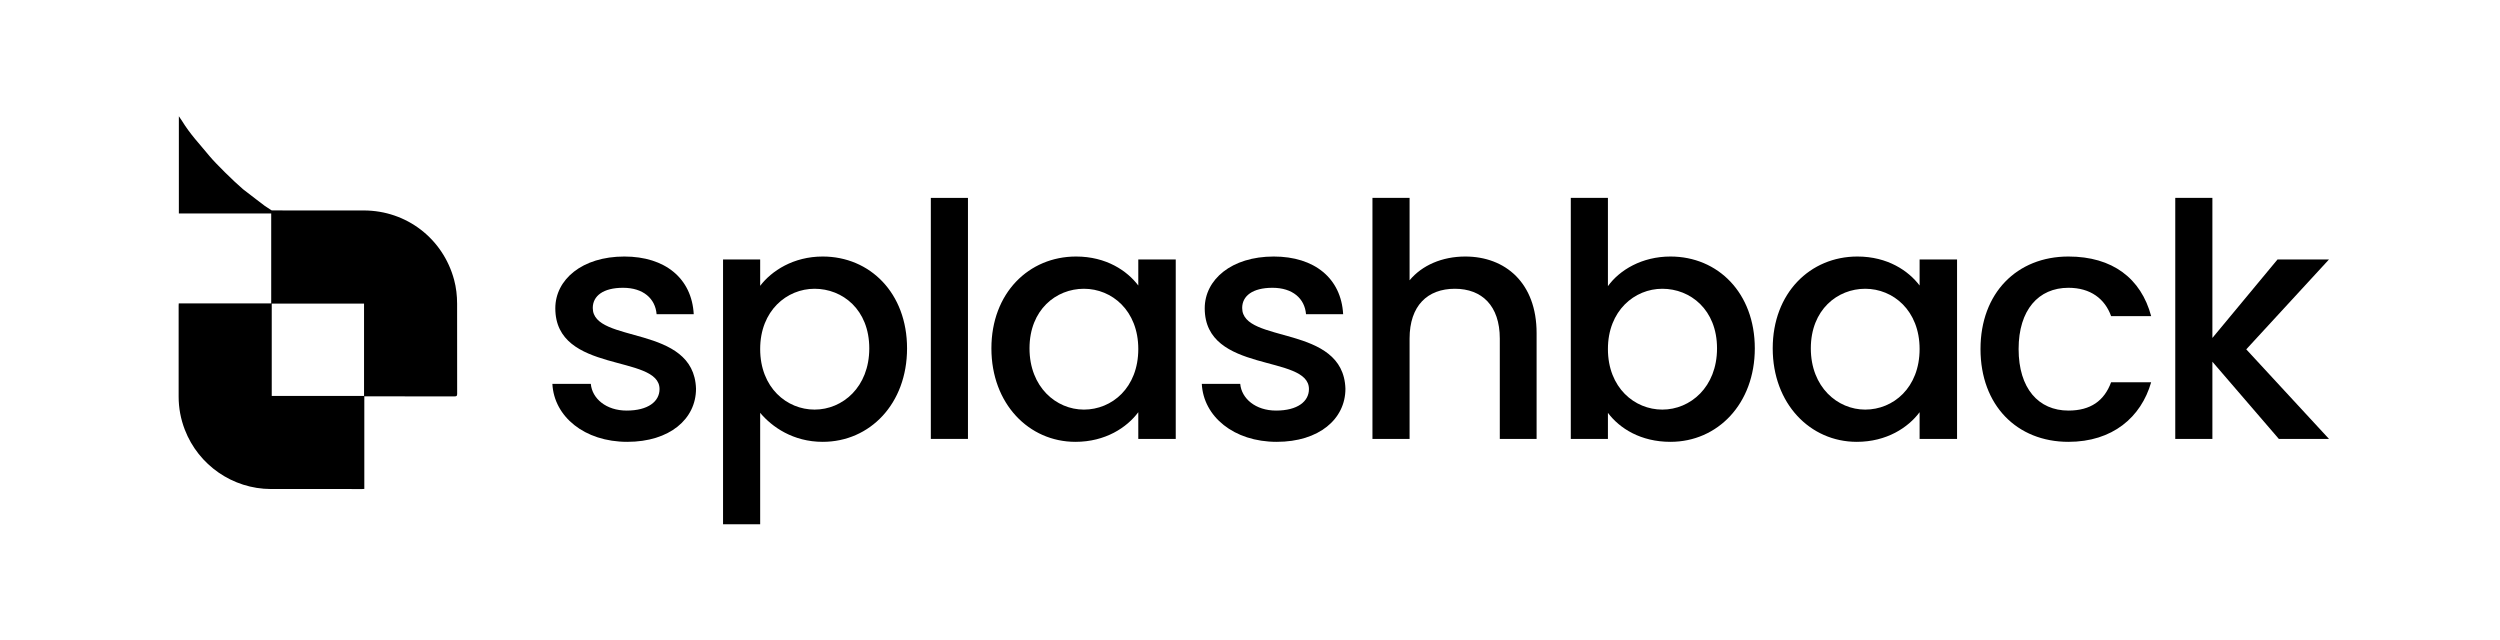
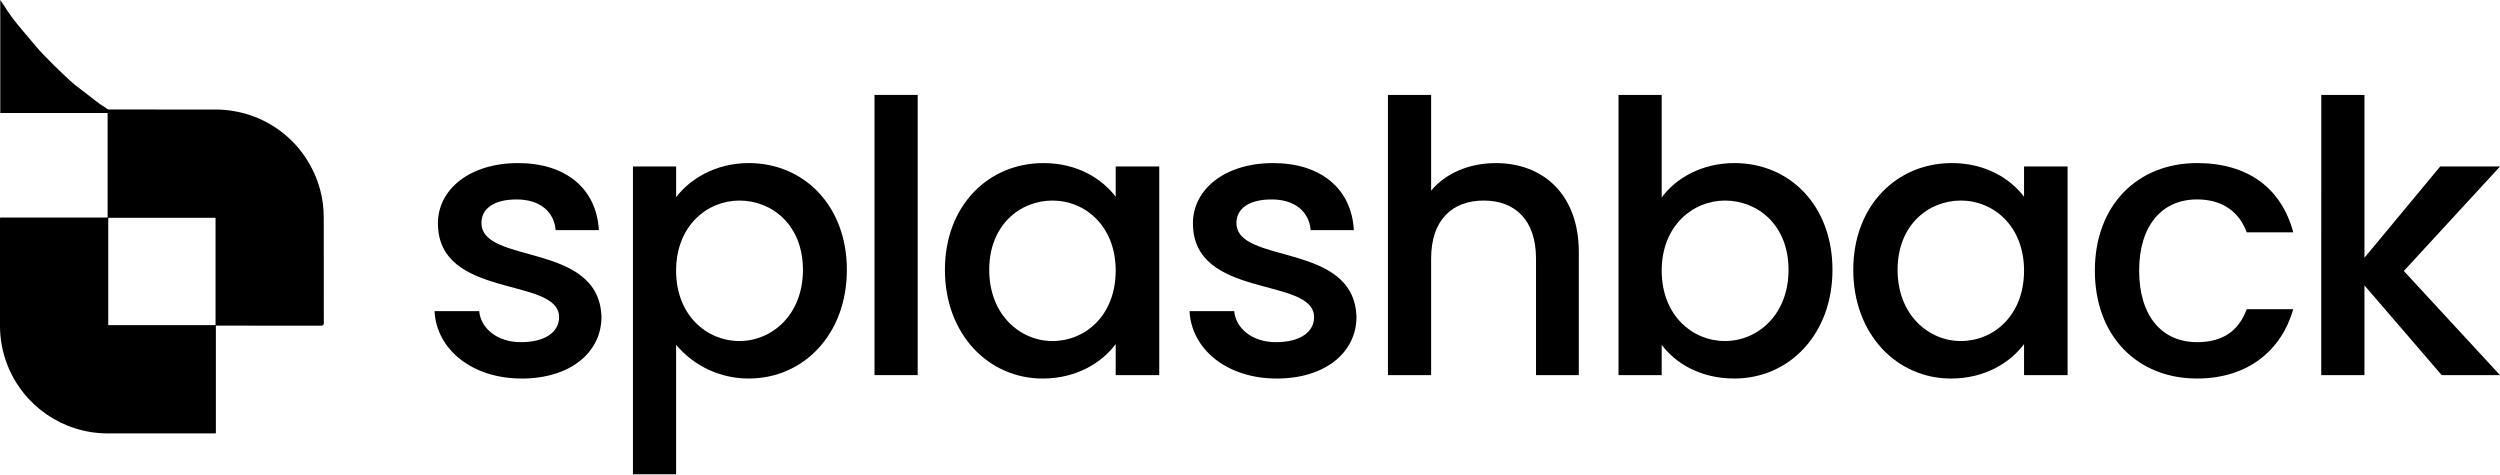
- <svg xmlns="http://www.w3.org/2000/svg" viewBox="0 0 4105.24 1049.325">
-   <g transform="matrix(1.333333,0,0,-1.333333,0,1049.325)" id="g10">
-     <g id="g12">
-       <g clip-path="url(#clipPath18)" id="g14">
-         <path id="path20" d="M 448.34,413.07 H 334.672 V 299.404 H 448.34 Z m 0.343,-114.21 V 184.869 c -0.93,-0.062 -1.698,-0.156 -2.465,-0.157 -37.56,-0.006 -75.12,-0.085 -112.679,0.018 -46.87,0.129 -89.091,29.335 -105.932,73.074 -5.055,13.13 -7.609,26.714 -7.605,40.787 0.01,37.386 10e-4,74.773 0.006,112.158 0,0.778 0.079,1.557 0.137,2.621 H 334.01 V 524.112 H 220.276 v 119.702 c 0.604,-0.854 3.143,-4.566 3.483,-5.118 10.972,-17.827 21.282,-28.068 34.588,-44.309 6.779,-8.187 29.697,-30.926 40.986,-40.454 10.517,-7.899 22.869,-17.811 26.749,-20.491 5.755,-3.672 7.957,-5.372 8.583,-5.608 37.115,-0.028 76.364,0.027 113.479,-0.036 52.534,-0.088 97.484,-34.668 111.119,-85.406 2.591,-9.648 3.692,-19.494 3.694,-29.47 0.006,-37.031 -0.024,-74.062 0.063,-111.093 0.006,-2.595 -0.909,-3.018 -3.22,-3.014 -35.785,0.064 -71.568,0.045 -107.352,0.045 z" />
-         <g transform="translate(772.5545,242.8373)" id="g22">
-           <path id="path24" d="m 0,0 c -52.946,0 -90.25,31.287 -92.255,71.397 h 47.33 c 1.605,-18.049 18.853,-32.89 44.122,-32.89 26.474,0 40.512,11.23 40.512,26.473 0,43.32 -128.355,18.451 -128.355,99.475 0,35.297 32.892,63.776 85.036,63.776 50.138,0 83.029,-26.874 85.436,-70.996 H 36.1 c -1.605,19.253 -16.446,32.49 -41.315,32.49 -24.468,0 -37.303,-10.028 -37.303,-24.869 0,-44.523 124.745,-19.655 127.152,-99.475 C 84.634,28.078 52.144,0 0,0" />
-         </g>
-         <g transform="translate(1003.189,431.3588)" id="g26">
-           <path id="path28" d="m 0,0 c -34.094,0 -66.984,-26.874 -66.984,-74.205 0,-47.733 32.89,-74.607 66.984,-74.607 34.495,0 67.387,27.677 67.387,75.409 C 67.387,-25.671 34.495,0 0,0 m 10.028,39.709 c 58.16,0 103.887,-44.923 103.887,-113.112 0,-68.189 -45.727,-115.118 -103.887,-115.118 -36.501,0 -62.573,18.451 -77.012,35.699 v -137.179 h -45.727 V 36.1 h 45.727 V 3.61 c 14.038,18.451 40.912,36.099 77.012,36.099" />
-         </g>
-         <path id="path30" d="m 1146.382,543.268 h 45.727 v -296.82 h -45.727 z" />
-         <g transform="translate(1334.9,431.3588)" id="g32">
-           <path id="path34" d="m 0,0 c -34.095,0 -66.985,-25.671 -66.985,-73.403 0,-47.732 32.89,-75.409 66.985,-75.409 34.495,0 66.984,26.874 66.984,74.607 C 66.984,-26.874 34.495,0 0,0 m -9.627,39.709 c 37.303,0 62.974,-17.648 76.611,-35.698 V 36.1 h 46.128 V -184.911 H 66.984 v 32.89 c -14.038,-18.851 -40.511,-36.5 -77.413,-36.5 -57.358,0 -103.486,46.929 -103.486,115.118 0,68.189 46.128,113.112 104.288,113.112" />
-         </g>
-         <g transform="translate(1572.353,242.8373)" id="g36">
-           <path id="path38" d="m 0,0 c -52.946,0 -90.249,31.287 -92.255,71.397 h 47.331 c 1.605,-18.049 18.852,-32.89 44.121,-32.89 26.474,0 40.513,11.23 40.513,26.473 0,43.32 -128.355,18.451 -128.355,99.475 0,35.297 32.891,63.776 85.035,63.776 50.138,0 83.029,-26.874 85.436,-70.996 H 36.1 c -1.605,19.253 -16.446,32.49 -41.315,32.49 -24.467,0 -37.303,-10.028 -37.303,-24.869 0,-44.523 124.745,-19.655 127.152,-99.475 C 84.634,28.078 52.144,0 0,0" />
-         </g>
-         <g transform="translate(1690.276,543.2679)" id="g40">
-           <path id="path42" d="m 0,0 h 45.727 v -101.48 c 15.242,18.451 40.11,29.28 68.588,29.28 49.337,0 87.843,-32.489 87.843,-94.26 v -130.36 h -45.325 v 123.541 c 0,40.512 -22.061,61.37 -55.353,61.37 -33.693,0 -55.753,-20.858 -55.753,-61.37 V -296.82 l -45.727,0 z" />
-         </g>
-         <g transform="translate(2047.257,431.3588)" id="g44">
-           <path id="path46" d="m 0,0 c -34.094,0 -66.984,-26.874 -66.984,-74.205 0,-47.733 32.89,-74.607 66.984,-74.607 34.496,0 67.387,27.677 67.387,75.409 C 67.387,-25.671 34.496,0 0,0 m 10.028,39.709 c 58.562,0 103.887,-44.923 103.887,-113.112 0,-68.189 -45.727,-115.118 -103.887,-115.118 -36.501,0 -62.573,16.445 -77.012,35.699 v -32.089 h -45.727 v 296.82 h 45.727 V 3.209 c 14.439,20.055 42.116,36.5 77.012,36.5" />
-         </g>
-         <g transform="translate(2297.144,431.3588)" id="g48">
-           <path id="path50" d="m 0,0 c -34.095,0 -66.985,-25.671 -66.985,-73.403 0,-47.732 32.89,-75.409 66.985,-75.409 34.495,0 66.984,26.874 66.984,74.607 C 66.984,-26.874 34.495,0 0,0 m -9.627,39.709 c 37.303,0 62.974,-17.648 76.611,-35.698 V 36.1 h 46.128 V -184.911 H 66.984 v 32.89 c -14.038,-18.851 -40.511,-36.5 -77.413,-36.5 -57.358,0 -103.486,46.929 -103.486,115.118 0,68.189 46.128,113.112 104.288,113.112" />
-         </g>
-         <g transform="translate(2547.432,471.0683)" id="g52">
-           <path id="path54" d="M 0,0 C 54.15,0 89.447,-26.874 101.882,-73.403 H 52.546 C 44.925,-52.144 27.275,-38.506 0,-38.506 c -36.901,0 -61.369,-27.275 -61.369,-75.409 0,-48.534 24.468,-75.809 61.369,-75.809 27.275,0 44.122,12.033 52.546,34.896 h 49.336 C 89.447,-198.148 54.15,-228.231 0,-228.231 c -63.375,0 -108.299,44.925 -108.299,114.316 C -108.299,-44.924 -63.375,0 0,0" />
-         </g>
-         <g transform="translate(2678.992,543.2679)" id="g56">
-           <path id="path58" d="m 0,0 h 45.727 v -172.477 l 80.221,96.667 h 63.375 L 87.441,-186.516 189.323,-296.82 h -61.77 l -81.826,95.062 v -95.062 l -45.727,0 z" />
-         </g>
-       </g>
-     </g>
+ <svg xmlns="http://www.w3.org/2000/svg" viewBox="0 0 3531.08 669.94">
+   <path id="path20" d="M304.45,307.66H152.89V459.21H304.45Zm.46,152.28v152c-1.24.08-2.27.2-3.29.21-50.08,0-100.16.11-150.24,0A152.24,152.24,0,0,1,10.14,514.68,149.87,149.87,0,0,1,0,460.3q0-74.78,0-149.55c0-1,.1-2.07.18-3.49H152V159.6H.37V0C1.17,1.14,4.56,6.09,5,6.82,19.64,30.59,33.39,44.25,51.13,65.9c9,10.92,39.59,41.24,54.64,53.94,14,10.53,30.5,23.75,35.67,27.32,7.67,4.9,10.61,7.17,11.44,7.48,49.49,0,101.82,0,151.31.05,70,.12,130,46.22,148.16,113.87a151,151,0,0,1,4.92,39.3q0,74.06.09,148.12c0,3.46-1.21,4-4.3,4q-71.56-.13-143.13-.06Z" />
+   <g id="g22">
+     <path id="path24" d="M736.74,534.64c-70.6,0-120.34-41.72-123-95.2h63.11C679,463.5,702,483.29,735.67,483.29c35.29,0,54-15,54-35.29,0-57.76-171.14-24.61-171.14-132.64,0-47.06,43.86-85,113.38-85,66.85,0,110.71,35.83,113.92,94.66h-61c-2.14-25.67-21.93-43.32-55.09-43.32-32.62,0-49.73,13.37-49.73,33.16,0,59.36,166.32,26.2,169.53,132.63,0,49.74-43.32,87.18-112.84,87.18" />
+   </g>
+   <g id="g26">
+     <path id="path28" d="M1044.25,283.27c-45.46,0-89.31,35.84-89.31,98.94,0,63.65,43.85,99.48,89.31,99.48,46,0,89.85-36.9,89.85-100.55s-43.86-97.87-89.85-97.87m13.37-52.94c77.55,0,138.52,59.9,138.52,150.81s-61,153.49-138.52,153.49A133.23,133.23,0,0,1,954.94,487v182.9H894V235.14h61v43.32c18.71-24.6,54.55-48.13,102.68-48.13" />
+   </g>
+   <path id="path30" d="M1235.17,134.06h61V529.82h-61Z" />
+   <g id="g32">
+     <path id="path34" d="M1486.53,283.27c-45.46,0-89.31,34.23-89.31,97.87s43.85,100.55,89.31,100.55c46,0,89.31-35.83,89.31-99.48,0-63.1-43.32-98.94-89.31-98.94m-12.84-52.94c49.74,0,84,23.53,102.15,47.6V235.14h61.51V529.82h-61.51V486c-18.71,25.13-54,48.66-103.21,48.66-76.48,0-138-62.57-138-153.49s61.51-150.81,139-150.81" />
+   </g>
+   <g id="g36">
+     <path id="path38" d="M1803.13,534.64c-70.59,0-120.33-41.72-123-95.2h63.11c2.14,24.06,25.13,43.85,58.82,43.85,35.3,0,54-15,54-35.29,0-57.76-171.14-24.61-171.14-132.64,0-47.06,43.86-85,113.38-85,66.85,0,110.71,35.83,113.92,94.66h-61c-2.14-25.67-21.93-43.32-55.09-43.32-32.62,0-49.74,13.37-49.74,33.16,0,59.36,166.33,26.2,169.54,132.63,0,49.74-43.32,87.18-112.85,87.18" />
+   </g>
+   <g id="g40">
+     <path id="path42" d="M1960.37,134.06h61V269.37c20.33-24.6,53.48-39,91.46-39,65.78,0,117.12,43.32,117.12,125.68V529.82h-60.43V365.1c0-54-29.42-81.83-73.81-81.83-44.92,0-74.34,27.81-74.34,81.83V529.82h-61Z" />
+   </g>
+   <g id="g44">
+     <path id="path46" d="M2436.34,283.27c-45.46,0-89.31,35.84-89.31,98.94,0,63.65,43.85,99.48,89.31,99.48,46,0,89.85-36.9,89.85-100.55s-43.86-97.87-89.85-97.87m13.37-52.94c78.08,0,138.52,59.9,138.52,150.81s-61,153.49-138.52,153.49c-48.67,0-83.43-21.92-102.68-47.59v42.78h-61V134.06h61V279c19.25-26.74,56.15-48.66,102.68-48.66" />
+   </g>
+   <g id="g48">
+     <path id="path50" d="M2769.52,283.27c-45.46,0-89.31,34.23-89.31,97.87s43.85,100.55,89.31,100.55c46,0,89.31-35.83,89.31-99.48,0-63.1-43.31-98.94-89.31-98.94m-12.83-52.94c49.73,0,84,23.53,102.14,47.6V235.14h61.51V529.82h-61.51V486c-18.71,25.13-54,48.66-103.21,48.66-76.48,0-138-62.57-138-153.49s61.5-150.81,139.05-150.81" />
+   </g>
+   <g id="g52">
+     <path id="path54" d="M3103.24,230.33c72.2,0,119.26,35.83,135.84,97.87H3173.3c-10.16-28.35-33.69-46.53-70.06-46.53-49.2,0-81.83,36.37-81.83,100.54,0,64.72,32.63,101.08,81.83,101.08,36.37,0,58.83-16,70.06-46.53h65.78c-16.58,57.76-63.64,97.88-135.84,97.88-84.5,0-144.4-59.9-144.4-152.43,0-92,59.9-151.88,144.4-151.88" />
+   </g>
+   <g id="g56">
+     <path id="path58" d="M3278.65,134.06h61V364l107-128.89h84.5L3395.24,382.75l135.84,147.07h-82.36l-109.1-126.75V529.82h-61Z" />
  </g>
</svg>
